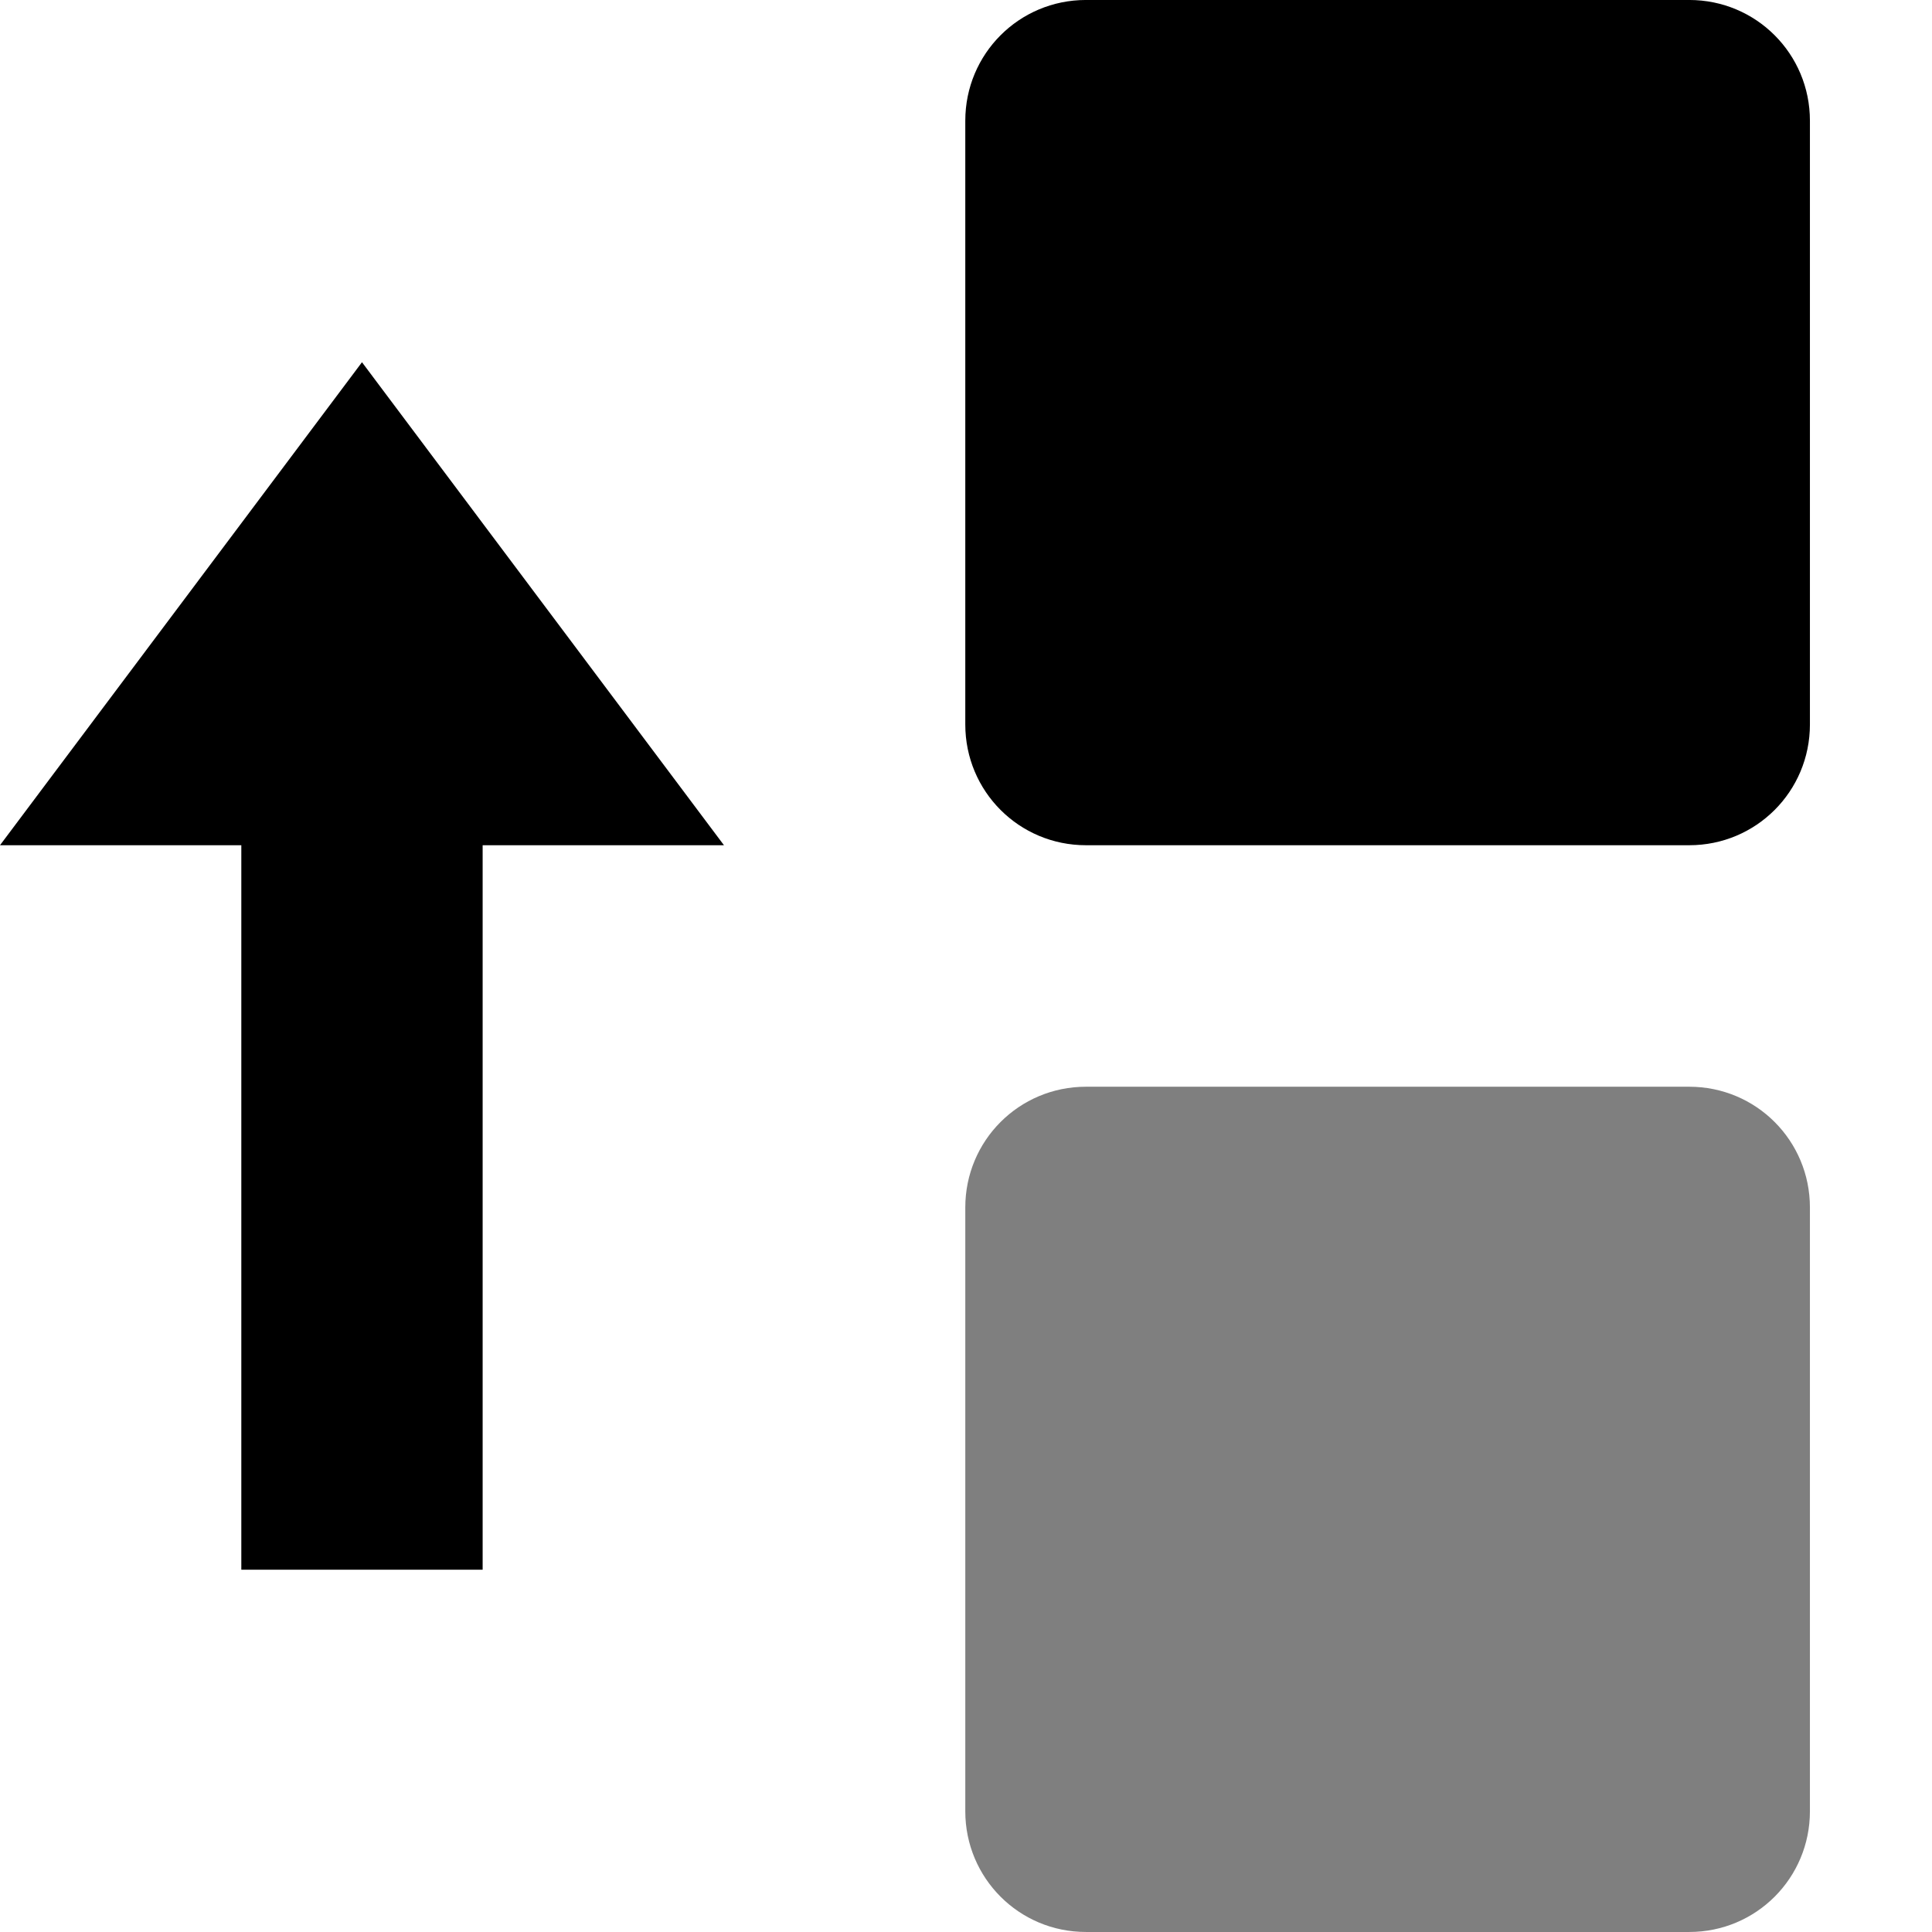
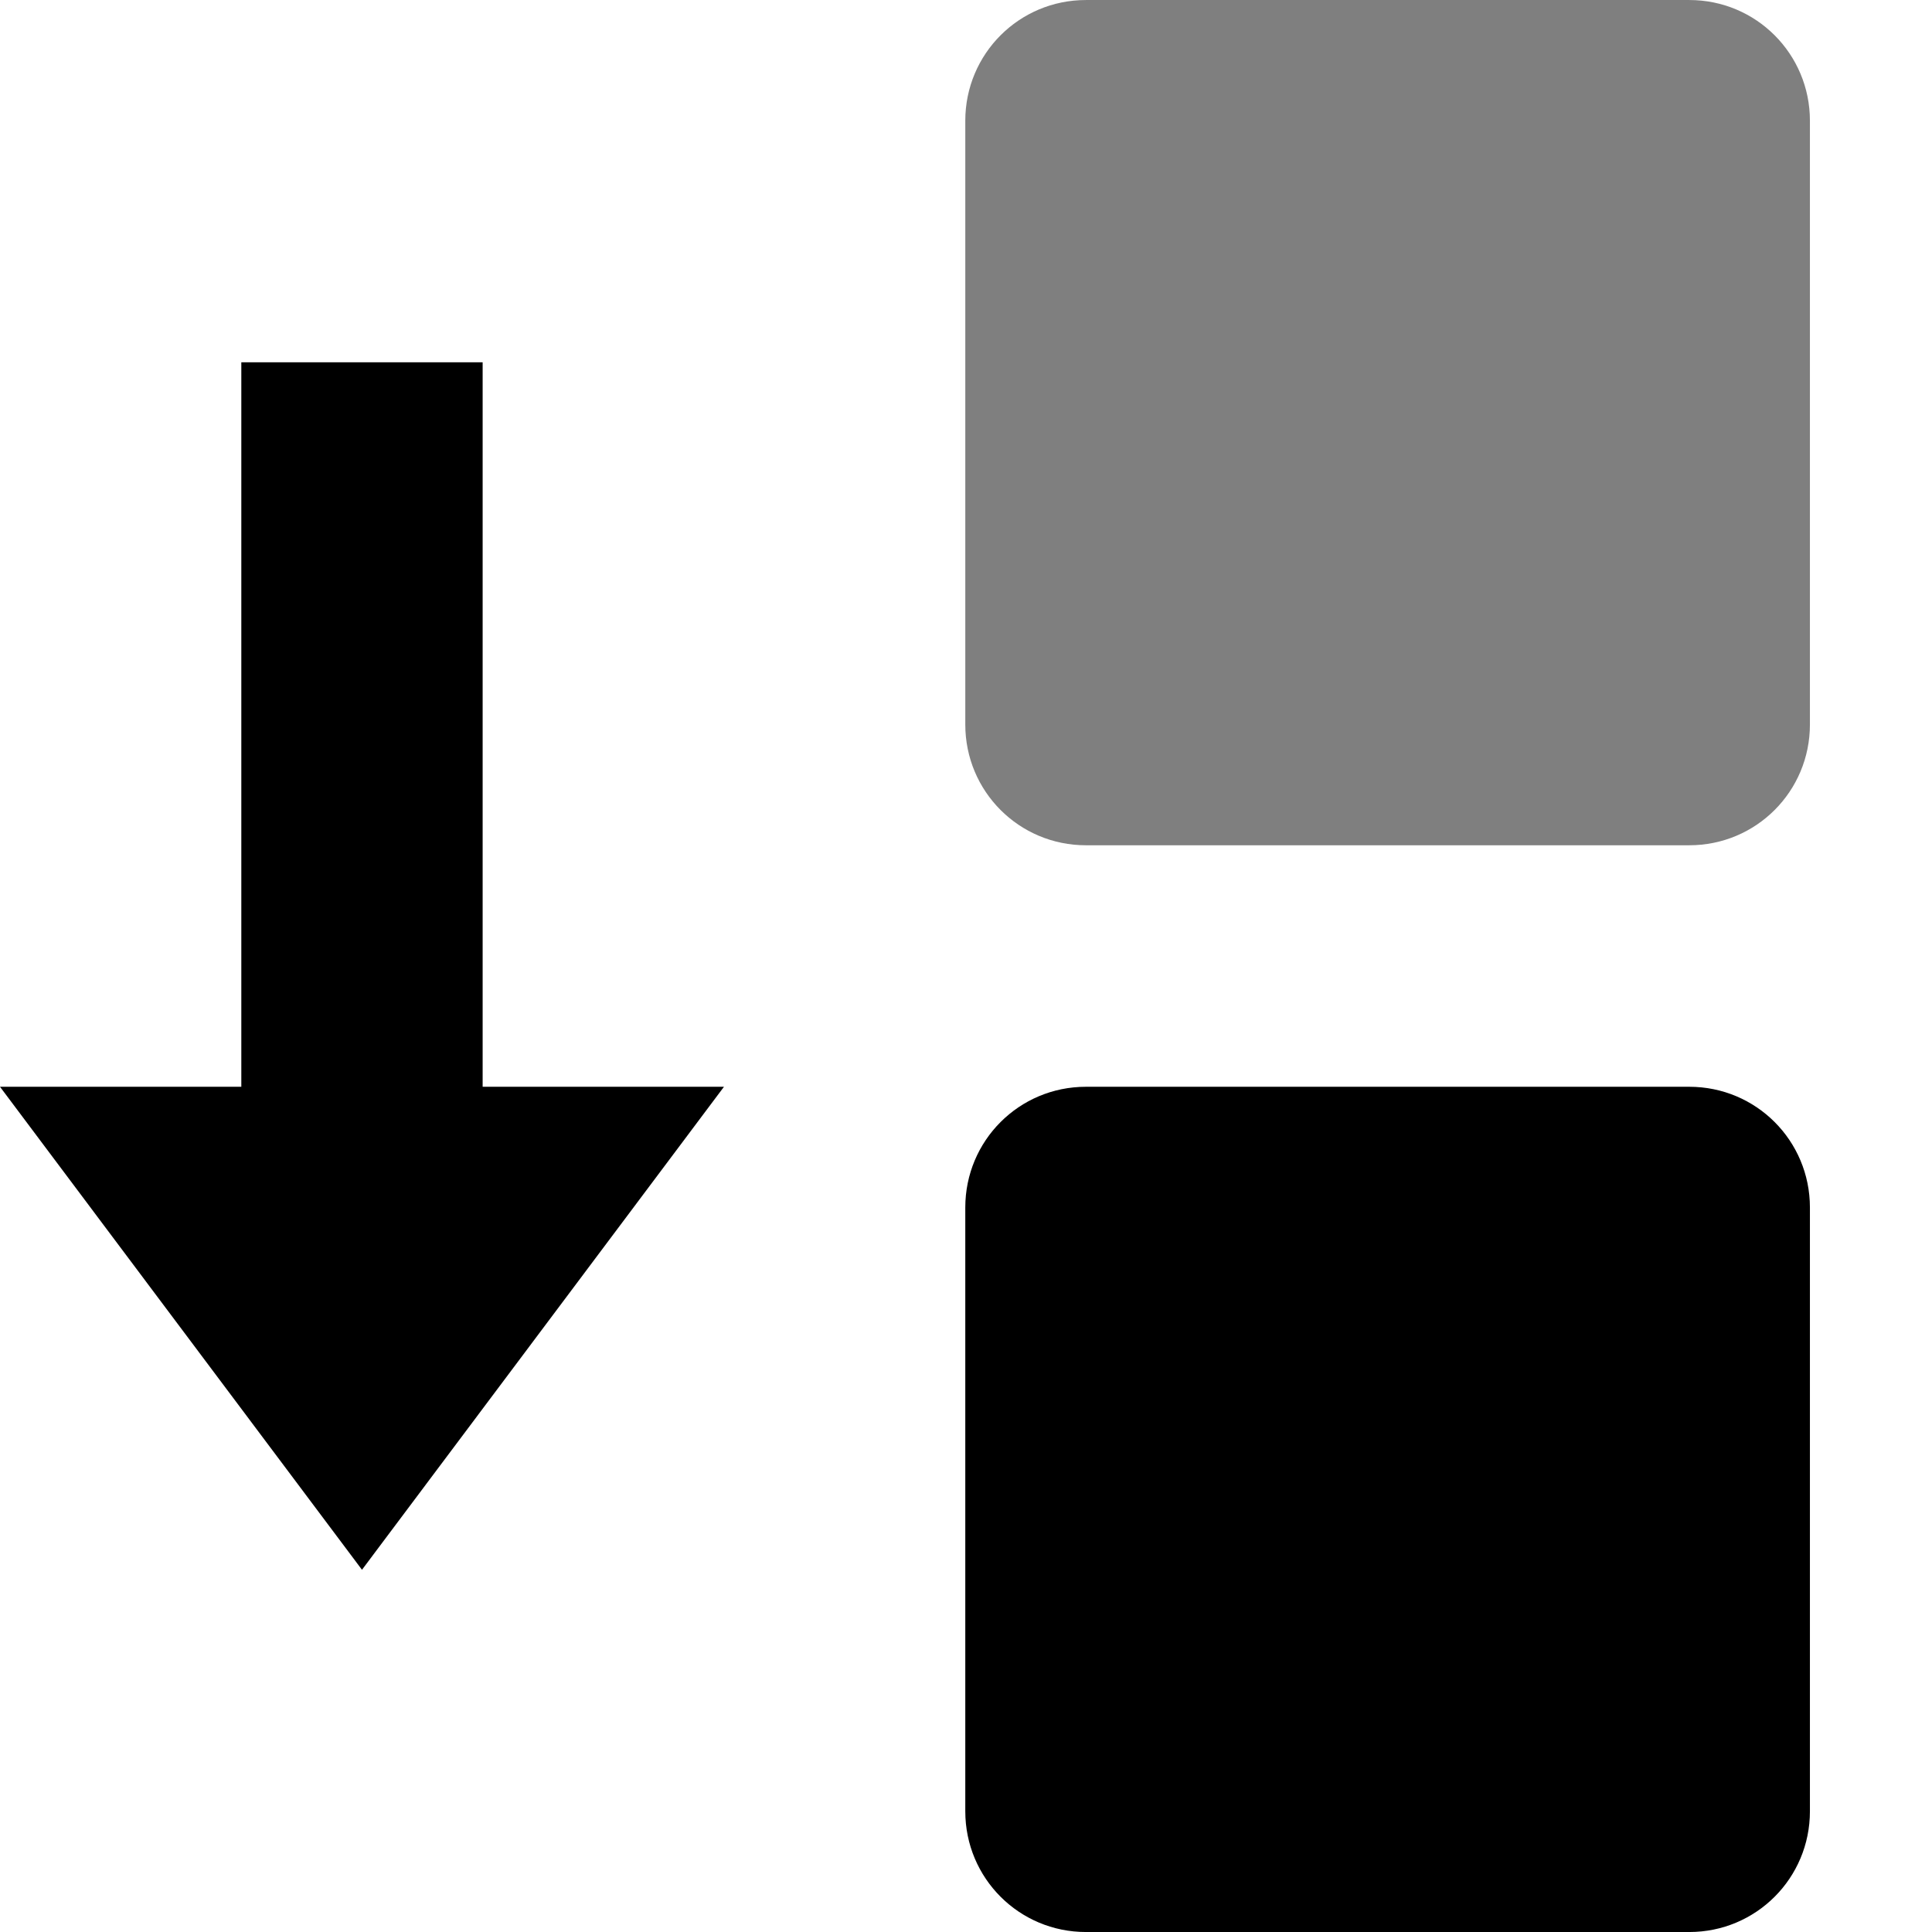
<svg xmlns="http://www.w3.org/2000/svg" version="1.1" id="svg1" width="16" height="16" viewBox="0 0 16 16">
-   <g transform="matrix(0.999268,0,0,1,-527.6135,-682.3622)" id="transform-move-vertical">
+   <g transform="matrix(0.999268,0,0,-1,-527.6135,698.3622)" id="transform-move-vertical">
    <path id="rect15593" d="m 528.012,682.362 h 16 v 16 h -16 z" style="opacity:0;fill:none" />
    <path style="opacity:1" d="m 530,695.362 h 2 v -6 h 2 l -3,-4 -3,4 h 2 z" id="path15595" />
    <path id="rect15597" d="m 537,682.362 h 5 c 0.554,0 1,0.446 1,1 v 5 c 0,0.554 -0.446,1 -1,1 h -5 c -0.554,0 -1,-0.446 -1,-1 v -5 c 0,-0.554 0.446,-1 1,-1 z" style="opacity:1" />
    <path id="rect15599" d="m 537,691.362 h 5 c 0.554,0 1,0.446 1,1 v 5 c 0,0.554 -0.446,1 -1,1 h -5 c -0.554,0 -1,-0.446 -1,-1 v -5 c 0,-0.554 0.446,-1 1,-1 z" style="opacity:0.5" />
  </g>
</svg>
